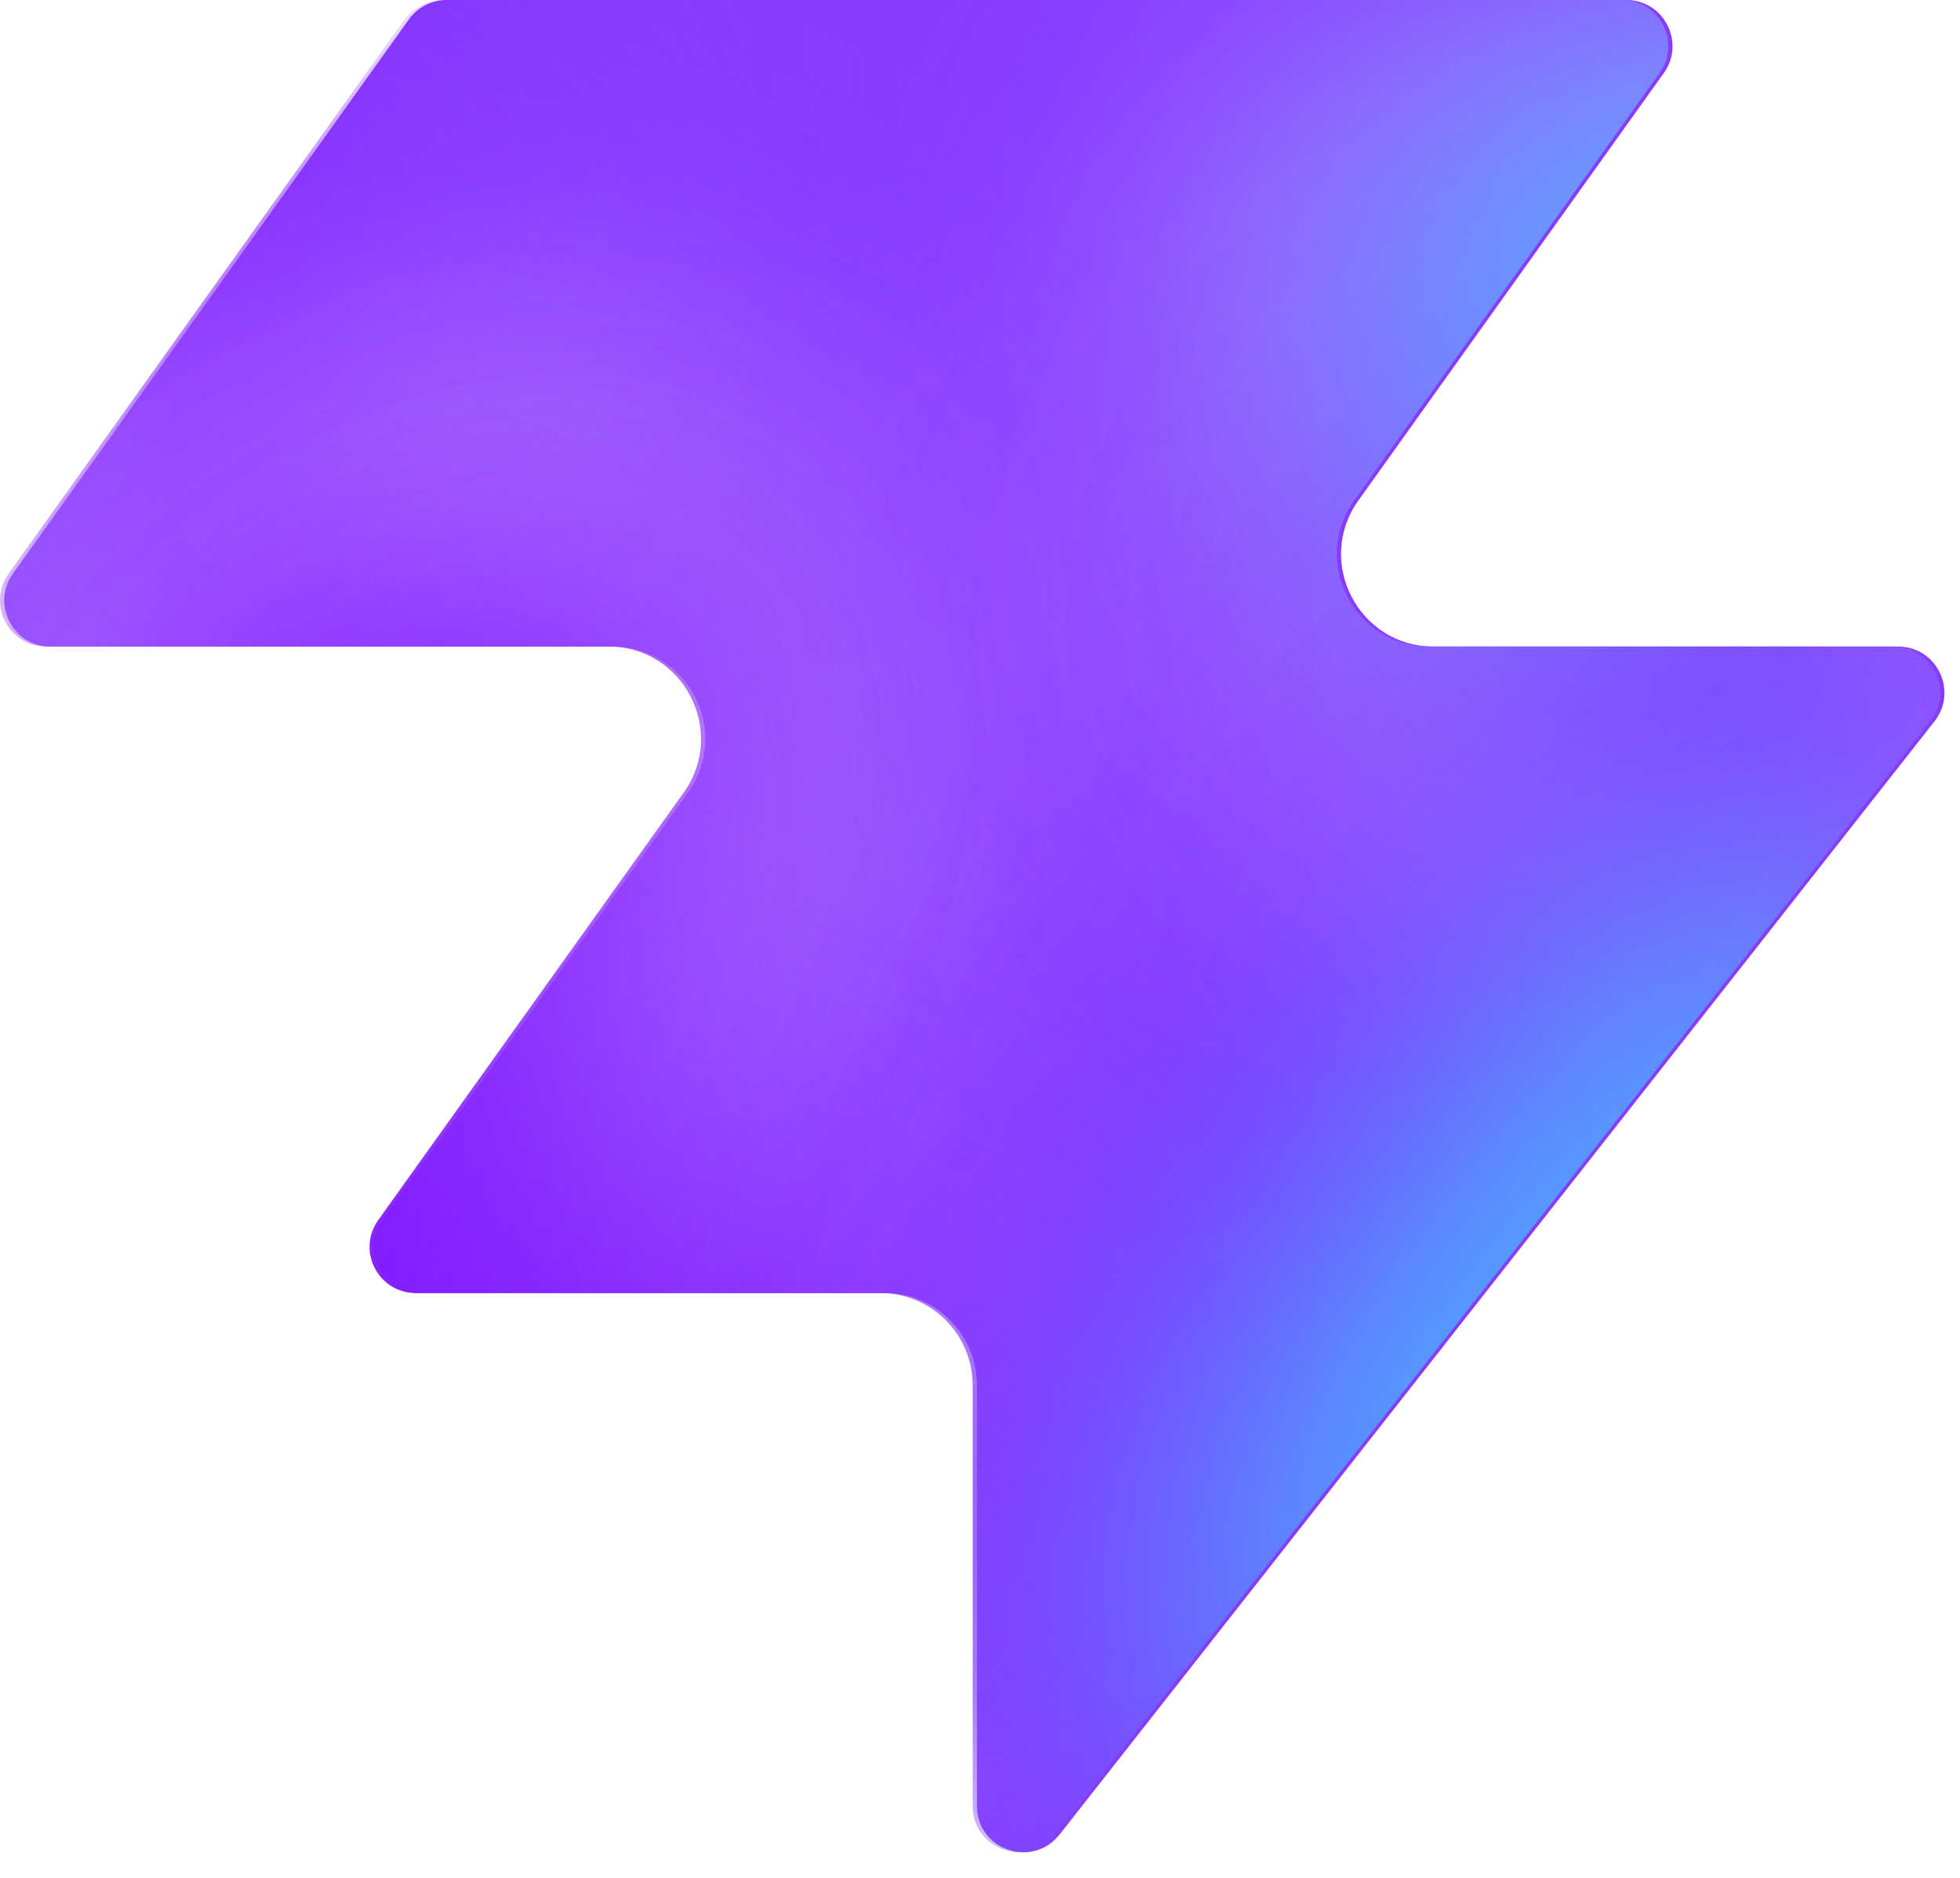
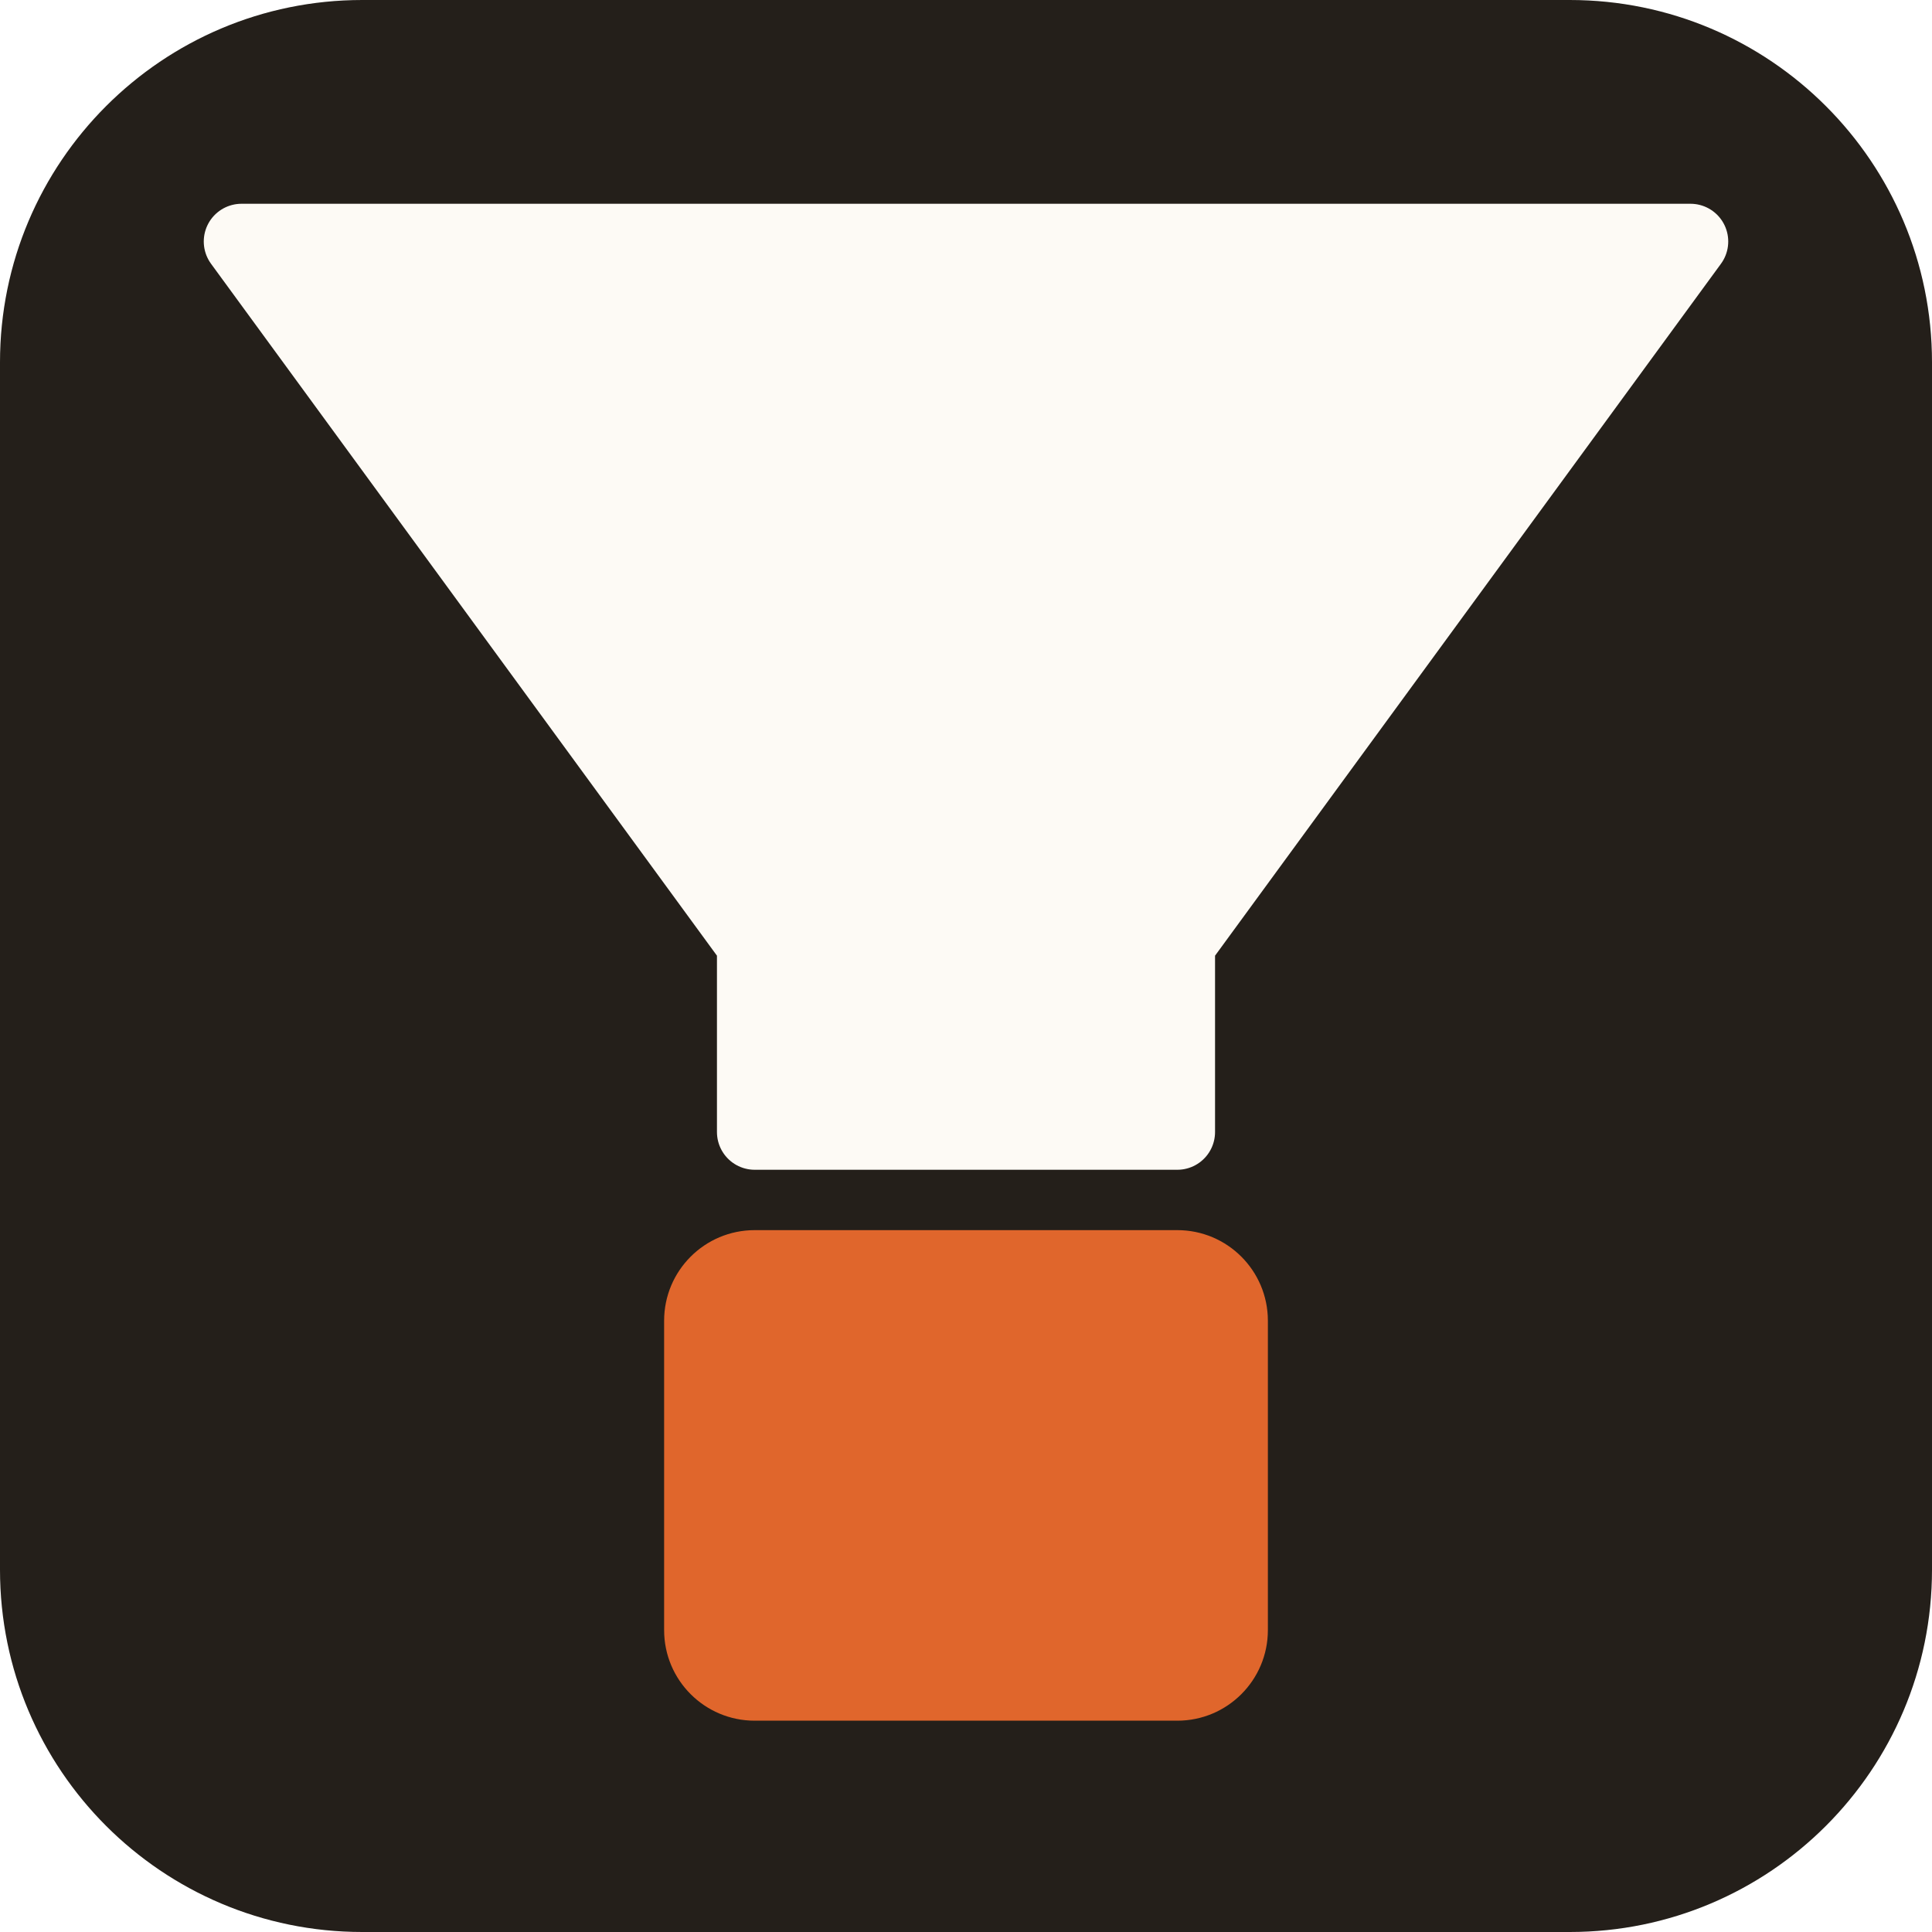
- <svg xmlns="http://www.w3.org/2000/svg" width="48" height="46" fill="none" viewBox="0 0 48 46">
-   <path fill="#863bff" d="M25.946 44.938c-.664.845-2.021.375-2.021-.698V33.937a2.26 2.26 0 0 0-2.262-2.262H10.287c-.92 0-1.456-1.04-.92-1.788l7.48-10.471c1.07-1.497 0-3.578-1.842-3.578H1.237c-.92 0-1.456-1.04-.92-1.788L10.013.474c.214-.297.556-.474.92-.474h28.894c.92 0 1.456 1.04.92 1.788l-7.48 10.471c-1.07 1.498 0 3.579 1.842 3.579h11.377c.943 0 1.473 1.088.89 1.83L25.947 44.94z" style="fill:#863bff;fill:color(display-p3 .525 .23 1);fill-opacity:1" />
-   <mask id="a" width="48" height="46" x="0" y="0" maskUnits="userSpaceOnUse" style="mask-type:alpha">
-     <path fill="#000" d="M25.842 44.938c-.664.844-2.021.375-2.021-.698V33.937a2.26 2.26 0 0 0-2.262-2.262H10.183c-.92 0-1.456-1.04-.92-1.788l7.48-10.471c1.07-1.498 0-3.579-1.842-3.579H1.133c-.92 0-1.456-1.04-.92-1.787L9.91.473c.214-.297.556-.474.92-.474h28.894c.92 0 1.456 1.04.92 1.788l-7.48 10.471c-1.07 1.498 0 3.578 1.842 3.578h11.377c.943 0 1.473 1.088.89 1.832L25.843 44.94z" style="fill:#000;fill-opacity:1" />
-   </mask>
-   <g mask="url(#a)">
-     <g filter="url(#b)">
-       <ellipse cx="5.508" cy="14.704" fill="#ede6ff" rx="5.508" ry="14.704" style="fill:#ede6ff;fill:color(display-p3 .927 .903 1);fill-opacity:1" transform="matrix(.00324 1 1 -.00324 -4.47 31.516)" />
-     </g>
-     <g filter="url(#c)">
-       <ellipse cx="10.399" cy="29.851" fill="#ede6ff" rx="10.399" ry="29.851" style="fill:#ede6ff;fill:color(display-p3 .927 .903 1);fill-opacity:1" transform="matrix(.00324 1 1 -.00324 -39.328 7.883)" />
-     </g>
-     <g filter="url(#d)">
-       <ellipse cx="5.508" cy="30.487" fill="#7e14ff" rx="5.508" ry="30.487" style="fill:#7e14ff;fill:color(display-p3 .492 .077 1);fill-opacity:1" transform="rotate(89.814 -25.913 -14.639)scale(1 -1)" />
-     </g>
-     <g filter="url(#e)">
-       <ellipse cx="5.508" cy="30.599" fill="#7e14ff" rx="5.508" ry="30.599" style="fill:#7e14ff;fill:color(display-p3 .492 .077 1);fill-opacity:1" transform="rotate(89.814 -32.644 -3.334)scale(1 -1)" />
-     </g>
-     <g filter="url(#f)">
-       <ellipse cx="5.508" cy="30.599" fill="#7e14ff" rx="5.508" ry="30.599" style="fill:#7e14ff;fill:color(display-p3 .492 .077 1);fill-opacity:1" transform="matrix(.00324 1 1 -.00324 -34.34 30.47)" />
-     </g>
-     <g filter="url(#g)">
-       <ellipse cx="14.072" cy="22.078" fill="#ede6ff" rx="14.072" ry="22.078" style="fill:#ede6ff;fill:color(display-p3 .927 .903 1);fill-opacity:1" transform="rotate(93.35 24.506 48.493)scale(-1 1)" />
-     </g>
-     <g filter="url(#h)">
-       <ellipse cx="3.47" cy="21.501" fill="#7e14ff" rx="3.47" ry="21.501" style="fill:#7e14ff;fill:color(display-p3 .492 .077 1);fill-opacity:1" transform="rotate(89.009 28.708 47.59)scale(-1 1)" />
-     </g>
-     <g filter="url(#i)">
-       <ellipse cx="3.47" cy="21.501" fill="#7e14ff" rx="3.47" ry="21.501" style="fill:#7e14ff;fill:color(display-p3 .492 .077 1);fill-opacity:1" transform="rotate(89.009 28.708 47.59)scale(-1 1)" />
-     </g>
-     <g filter="url(#j)">
-       <ellipse cx=".387" cy="8.972" fill="#7e14ff" rx="4.407" ry="29.108" style="fill:#7e14ff;fill:color(display-p3 .492 .077 1);fill-opacity:1" transform="rotate(39.51 .387 8.972)" />
-     </g>
-     <g filter="url(#k)">
-       <ellipse cx="47.523" cy="-6.092" fill="#7e14ff" rx="4.407" ry="29.108" style="fill:#7e14ff;fill:color(display-p3 .492 .077 1);fill-opacity:1" transform="rotate(37.892 47.523 -6.092)" />
-     </g>
-     <g filter="url(#l)">
-       <ellipse cx="41.412" cy="6.333" fill="#47bfff" rx="5.971" ry="9.665" style="fill:#47bfff;fill:color(display-p3 .28 .748 1);fill-opacity:1" transform="rotate(37.892 41.412 6.333)" />
-     </g>
-     <g filter="url(#m)">
-       <ellipse cx="-1.879" cy="38.332" fill="#7e14ff" rx="4.407" ry="29.108" style="fill:#7e14ff;fill:color(display-p3 .492 .077 1);fill-opacity:1" transform="rotate(37.892 -1.88 38.332)" />
-     </g>
-     <g filter="url(#n)">
-       <ellipse cx="-1.879" cy="38.332" fill="#7e14ff" rx="4.407" ry="29.108" style="fill:#7e14ff;fill:color(display-p3 .492 .077 1);fill-opacity:1" transform="rotate(37.892 -1.88 38.332)" />
-     </g>
-     <g filter="url(#o)">
-       <ellipse cx="35.651" cy="29.907" fill="#7e14ff" rx="4.407" ry="29.108" style="fill:#7e14ff;fill:color(display-p3 .492 .077 1);fill-opacity:1" transform="rotate(37.892 35.651 29.907)" />
-     </g>
-     <g filter="url(#p)">
-       <ellipse cx="38.418" cy="32.4" fill="#47bfff" rx="5.971" ry="15.297" style="fill:#47bfff;fill:color(display-p3 .28 .748 1);fill-opacity:1" transform="rotate(37.892 38.418 32.4)" />
-     </g>
-   </g>
-   <defs>
-     <filter id="b" width="60.045" height="41.654" x="-19.77" y="16.149" color-interpolation-filters="sRGB" filterUnits="userSpaceOnUse">
-       <feFlood flood-opacity="0" result="BackgroundImageFix" />
-       <feBlend in="SourceGraphic" in2="BackgroundImageFix" result="shape" />
-       <feGaussianBlur result="effect1_foregroundBlur_2002_17158" stdDeviation="7.659" />
-     </filter>
-     <filter id="c" width="90.34" height="51.437" x="-54.613" y="-7.533" color-interpolation-filters="sRGB" filterUnits="userSpaceOnUse">
-       <feFlood flood-opacity="0" result="BackgroundImageFix" />
-       <feBlend in="SourceGraphic" in2="BackgroundImageFix" result="shape" />
-       <feGaussianBlur result="effect1_foregroundBlur_2002_17158" stdDeviation="7.659" />
-     </filter>
-     <filter id="d" width="79.355" height="29.4" x="-49.64" y="2.03" color-interpolation-filters="sRGB" filterUnits="userSpaceOnUse">
-       <feFlood flood-opacity="0" result="BackgroundImageFix" />
-       <feBlend in="SourceGraphic" in2="BackgroundImageFix" result="shape" />
-       <feGaussianBlur result="effect1_foregroundBlur_2002_17158" stdDeviation="4.596" />
-     </filter>
-     <filter id="e" width="79.579" height="29.4" x="-45.045" y="20.029" color-interpolation-filters="sRGB" filterUnits="userSpaceOnUse">
-       <feFlood flood-opacity="0" result="BackgroundImageFix" />
-       <feBlend in="SourceGraphic" in2="BackgroundImageFix" result="shape" />
-       <feGaussianBlur result="effect1_foregroundBlur_2002_17158" stdDeviation="4.596" />
-     </filter>
-     <filter id="f" width="79.579" height="29.4" x="-43.513" y="21.178" color-interpolation-filters="sRGB" filterUnits="userSpaceOnUse">
-       <feFlood flood-opacity="0" result="BackgroundImageFix" />
-       <feBlend in="SourceGraphic" in2="BackgroundImageFix" result="shape" />
-       <feGaussianBlur result="effect1_foregroundBlur_2002_17158" stdDeviation="4.596" />
-     </filter>
-     <filter id="g" width="74.749" height="58.852" x="15.756" y="-17.901" color-interpolation-filters="sRGB" filterUnits="userSpaceOnUse">
-       <feFlood flood-opacity="0" result="BackgroundImageFix" />
-       <feBlend in="SourceGraphic" in2="BackgroundImageFix" result="shape" />
-       <feGaussianBlur result="effect1_foregroundBlur_2002_17158" stdDeviation="7.659" />
-     </filter>
-     <filter id="h" width="61.377" height="25.362" x="23.548" y="2.284" color-interpolation-filters="sRGB" filterUnits="userSpaceOnUse">
-       <feFlood flood-opacity="0" result="BackgroundImageFix" />
-       <feBlend in="SourceGraphic" in2="BackgroundImageFix" result="shape" />
-       <feGaussianBlur result="effect1_foregroundBlur_2002_17158" stdDeviation="4.596" />
-     </filter>
-     <filter id="i" width="61.377" height="25.362" x="23.548" y="2.284" color-interpolation-filters="sRGB" filterUnits="userSpaceOnUse">
-       <feFlood flood-opacity="0" result="BackgroundImageFix" />
-       <feBlend in="SourceGraphic" in2="BackgroundImageFix" result="shape" />
-       <feGaussianBlur result="effect1_foregroundBlur_2002_17158" stdDeviation="4.596" />
-     </filter>
-     <filter id="j" width="56.045" height="63.649" x="-27.636" y="-22.853" color-interpolation-filters="sRGB" filterUnits="userSpaceOnUse">
-       <feFlood flood-opacity="0" result="BackgroundImageFix" />
-       <feBlend in="SourceGraphic" in2="BackgroundImageFix" result="shape" />
-       <feGaussianBlur result="effect1_foregroundBlur_2002_17158" stdDeviation="4.596" />
-     </filter>
-     <filter id="k" width="54.814" height="64.646" x="20.116" y="-38.415" color-interpolation-filters="sRGB" filterUnits="userSpaceOnUse">
-       <feFlood flood-opacity="0" result="BackgroundImageFix" />
-       <feBlend in="SourceGraphic" in2="BackgroundImageFix" result="shape" />
-       <feGaussianBlur result="effect1_foregroundBlur_2002_17158" stdDeviation="4.596" />
-     </filter>
-     <filter id="l" width="33.541" height="35.313" x="24.641" y="-11.323" color-interpolation-filters="sRGB" filterUnits="userSpaceOnUse">
-       <feFlood flood-opacity="0" result="BackgroundImageFix" />
-       <feBlend in="SourceGraphic" in2="BackgroundImageFix" result="shape" />
-       <feGaussianBlur result="effect1_foregroundBlur_2002_17158" stdDeviation="4.596" />
-     </filter>
-     <filter id="m" width="54.814" height="64.646" x="-29.286" y="6.009" color-interpolation-filters="sRGB" filterUnits="userSpaceOnUse">
-       <feFlood flood-opacity="0" result="BackgroundImageFix" />
-       <feBlend in="SourceGraphic" in2="BackgroundImageFix" result="shape" />
-       <feGaussianBlur result="effect1_foregroundBlur_2002_17158" stdDeviation="4.596" />
-     </filter>
-     <filter id="n" width="54.814" height="64.646" x="-29.286" y="6.009" color-interpolation-filters="sRGB" filterUnits="userSpaceOnUse">
-       <feFlood flood-opacity="0" result="BackgroundImageFix" />
-       <feBlend in="SourceGraphic" in2="BackgroundImageFix" result="shape" />
-       <feGaussianBlur result="effect1_foregroundBlur_2002_17158" stdDeviation="4.596" />
-     </filter>
-     <filter id="o" width="54.814" height="64.646" x="8.244" y="-2.416" color-interpolation-filters="sRGB" filterUnits="userSpaceOnUse">
-       <feFlood flood-opacity="0" result="BackgroundImageFix" />
-       <feBlend in="SourceGraphic" in2="BackgroundImageFix" result="shape" />
-       <feGaussianBlur result="effect1_foregroundBlur_2002_17158" stdDeviation="4.596" />
-     </filter>
-     <filter id="p" width="39.409" height="43.623" x="18.713" y="10.588" color-interpolation-filters="sRGB" filterUnits="userSpaceOnUse">
-       <feFlood flood-opacity="0" result="BackgroundImageFix" />
-       <feBlend in="SourceGraphic" in2="BackgroundImageFix" result="shape" />
-       <feGaussianBlur result="effect1_foregroundBlur_2002_17158" stdDeviation="4.596" />
-     </filter>
-   </defs>
+ <svg xmlns="http://www.w3.org/2000/svg" viewBox="0 0 512 512">
+   <rect width="512" height="512" rx="96" fill="#241f1a" />
+   <path d="M64,64 H448 L312,250 V300 H200 V250 Z" fill="#fdfaf5" stroke="#fdfaf5" stroke-width="20" stroke-linejoin="round" />
+   <rect x="176" y="326" width="160" height="130" rx="24" fill="#e0662c" />
</svg>
